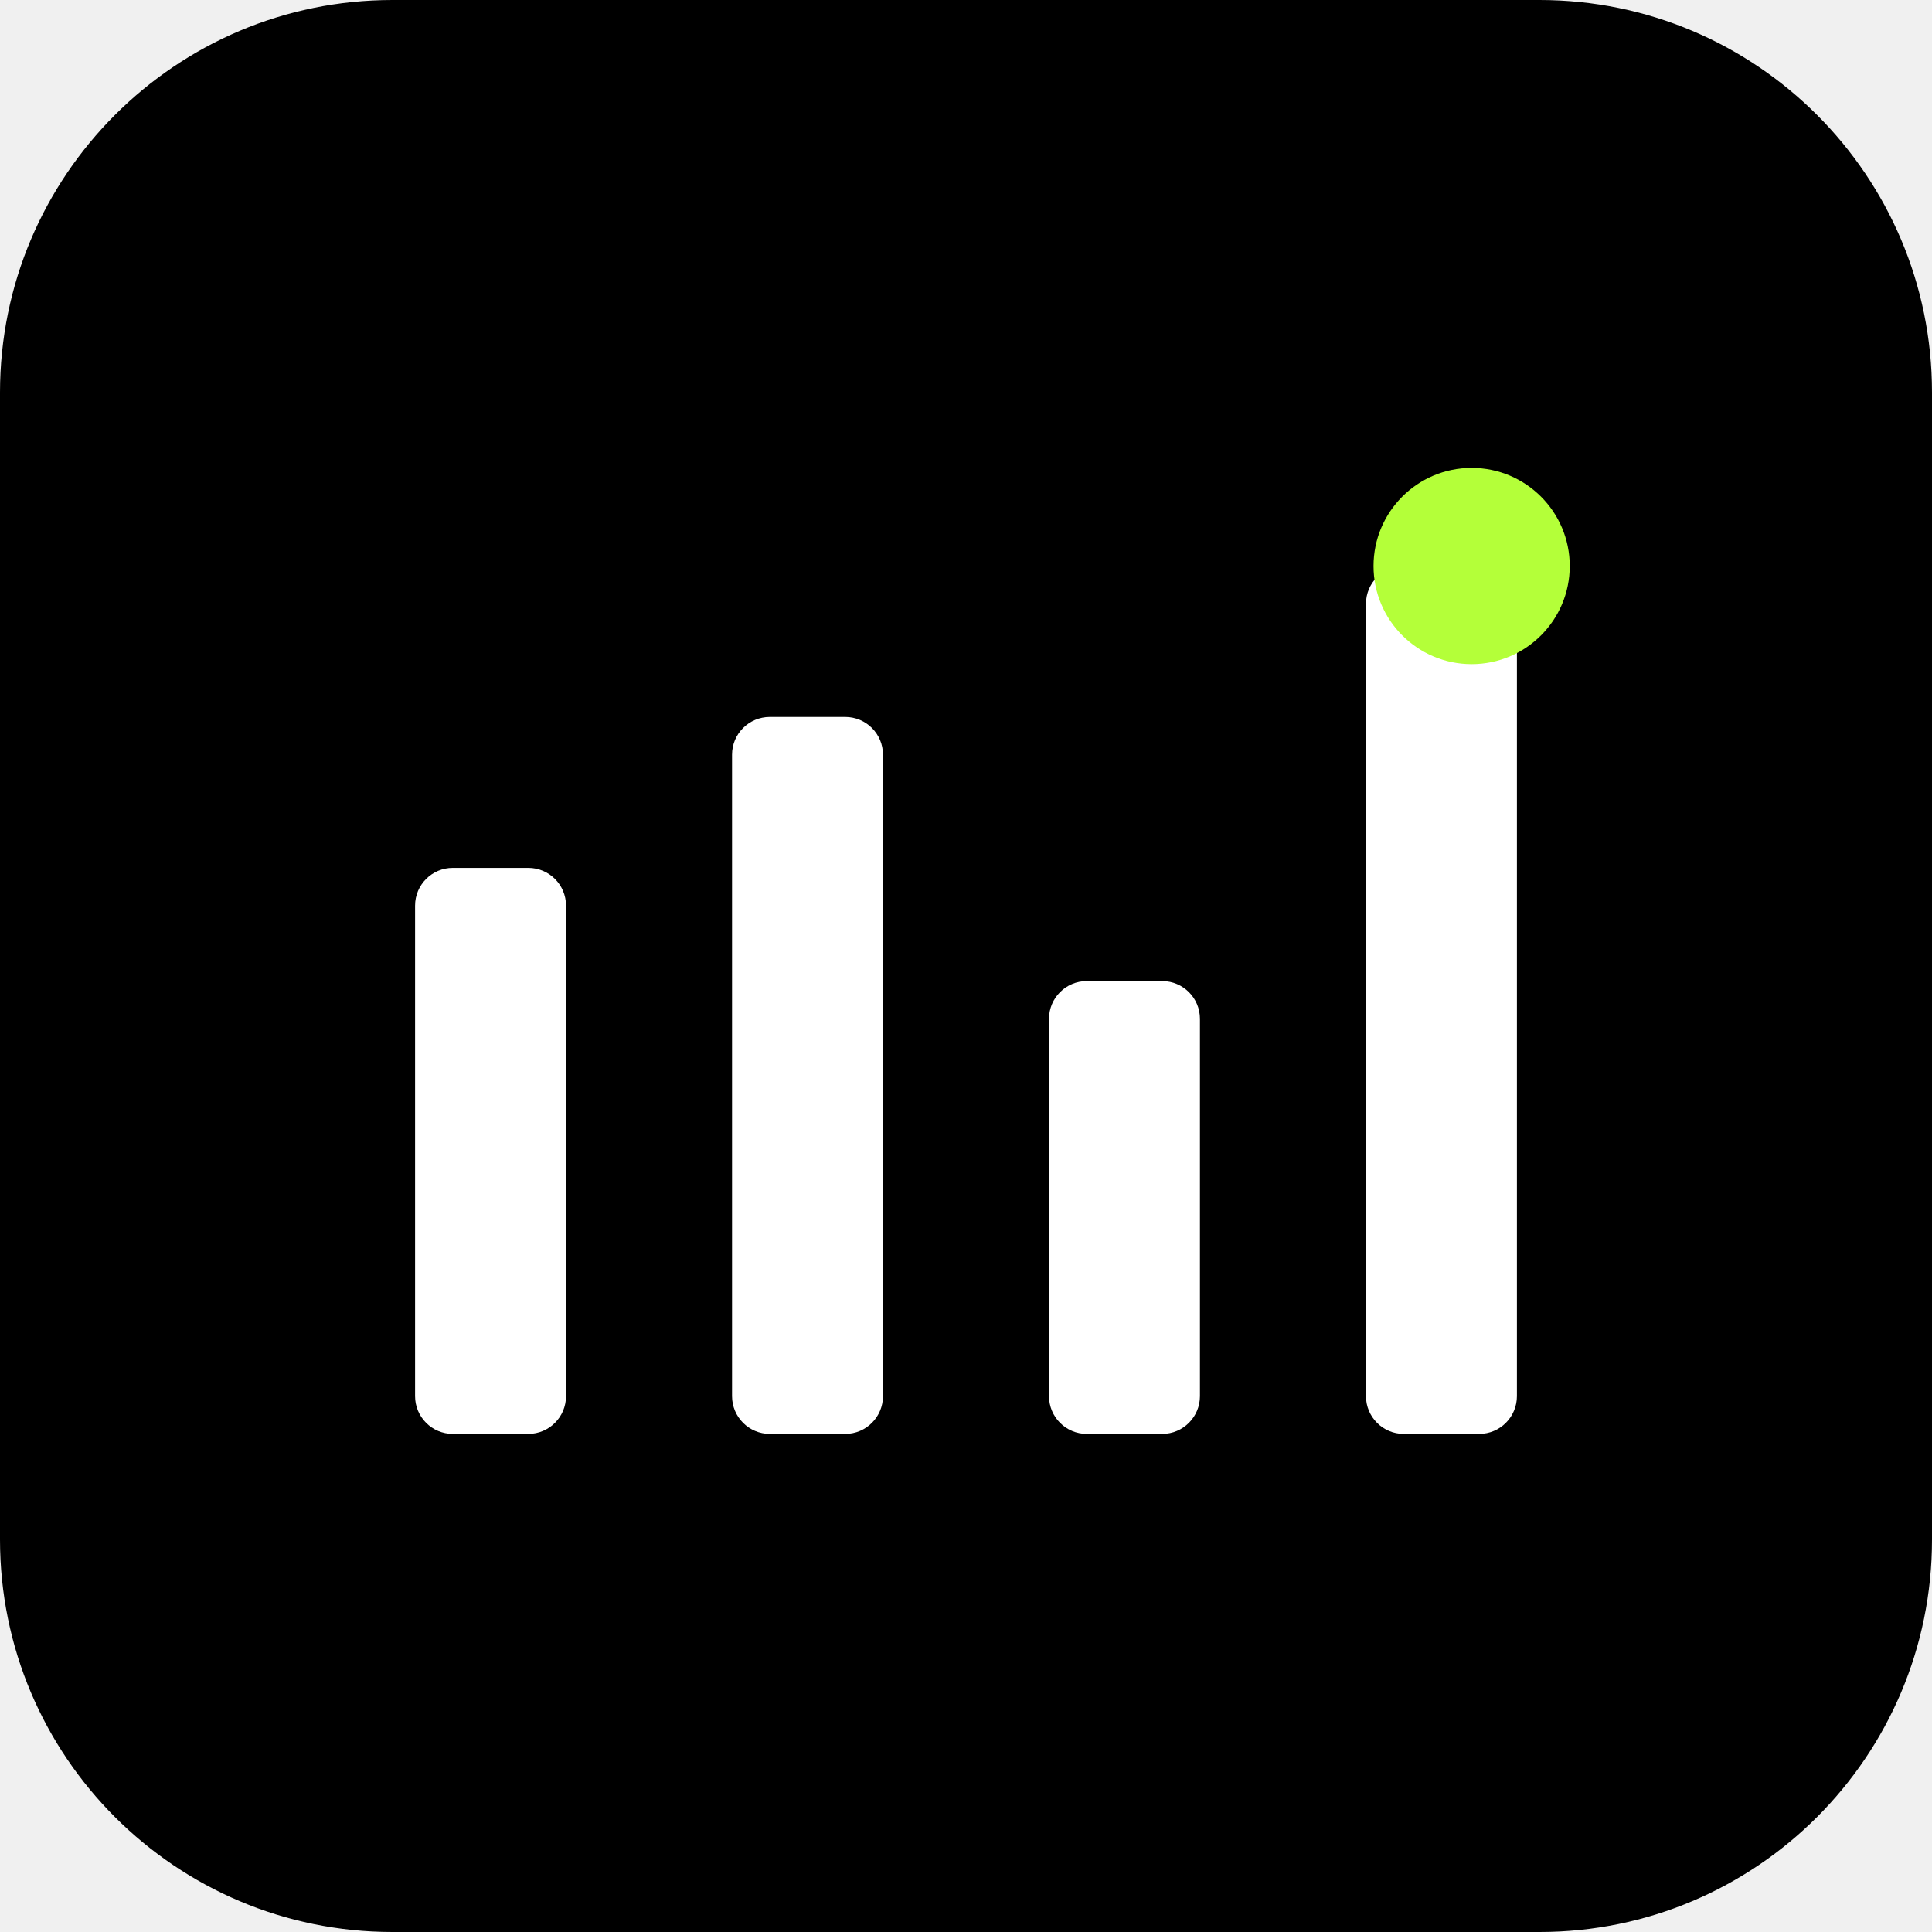
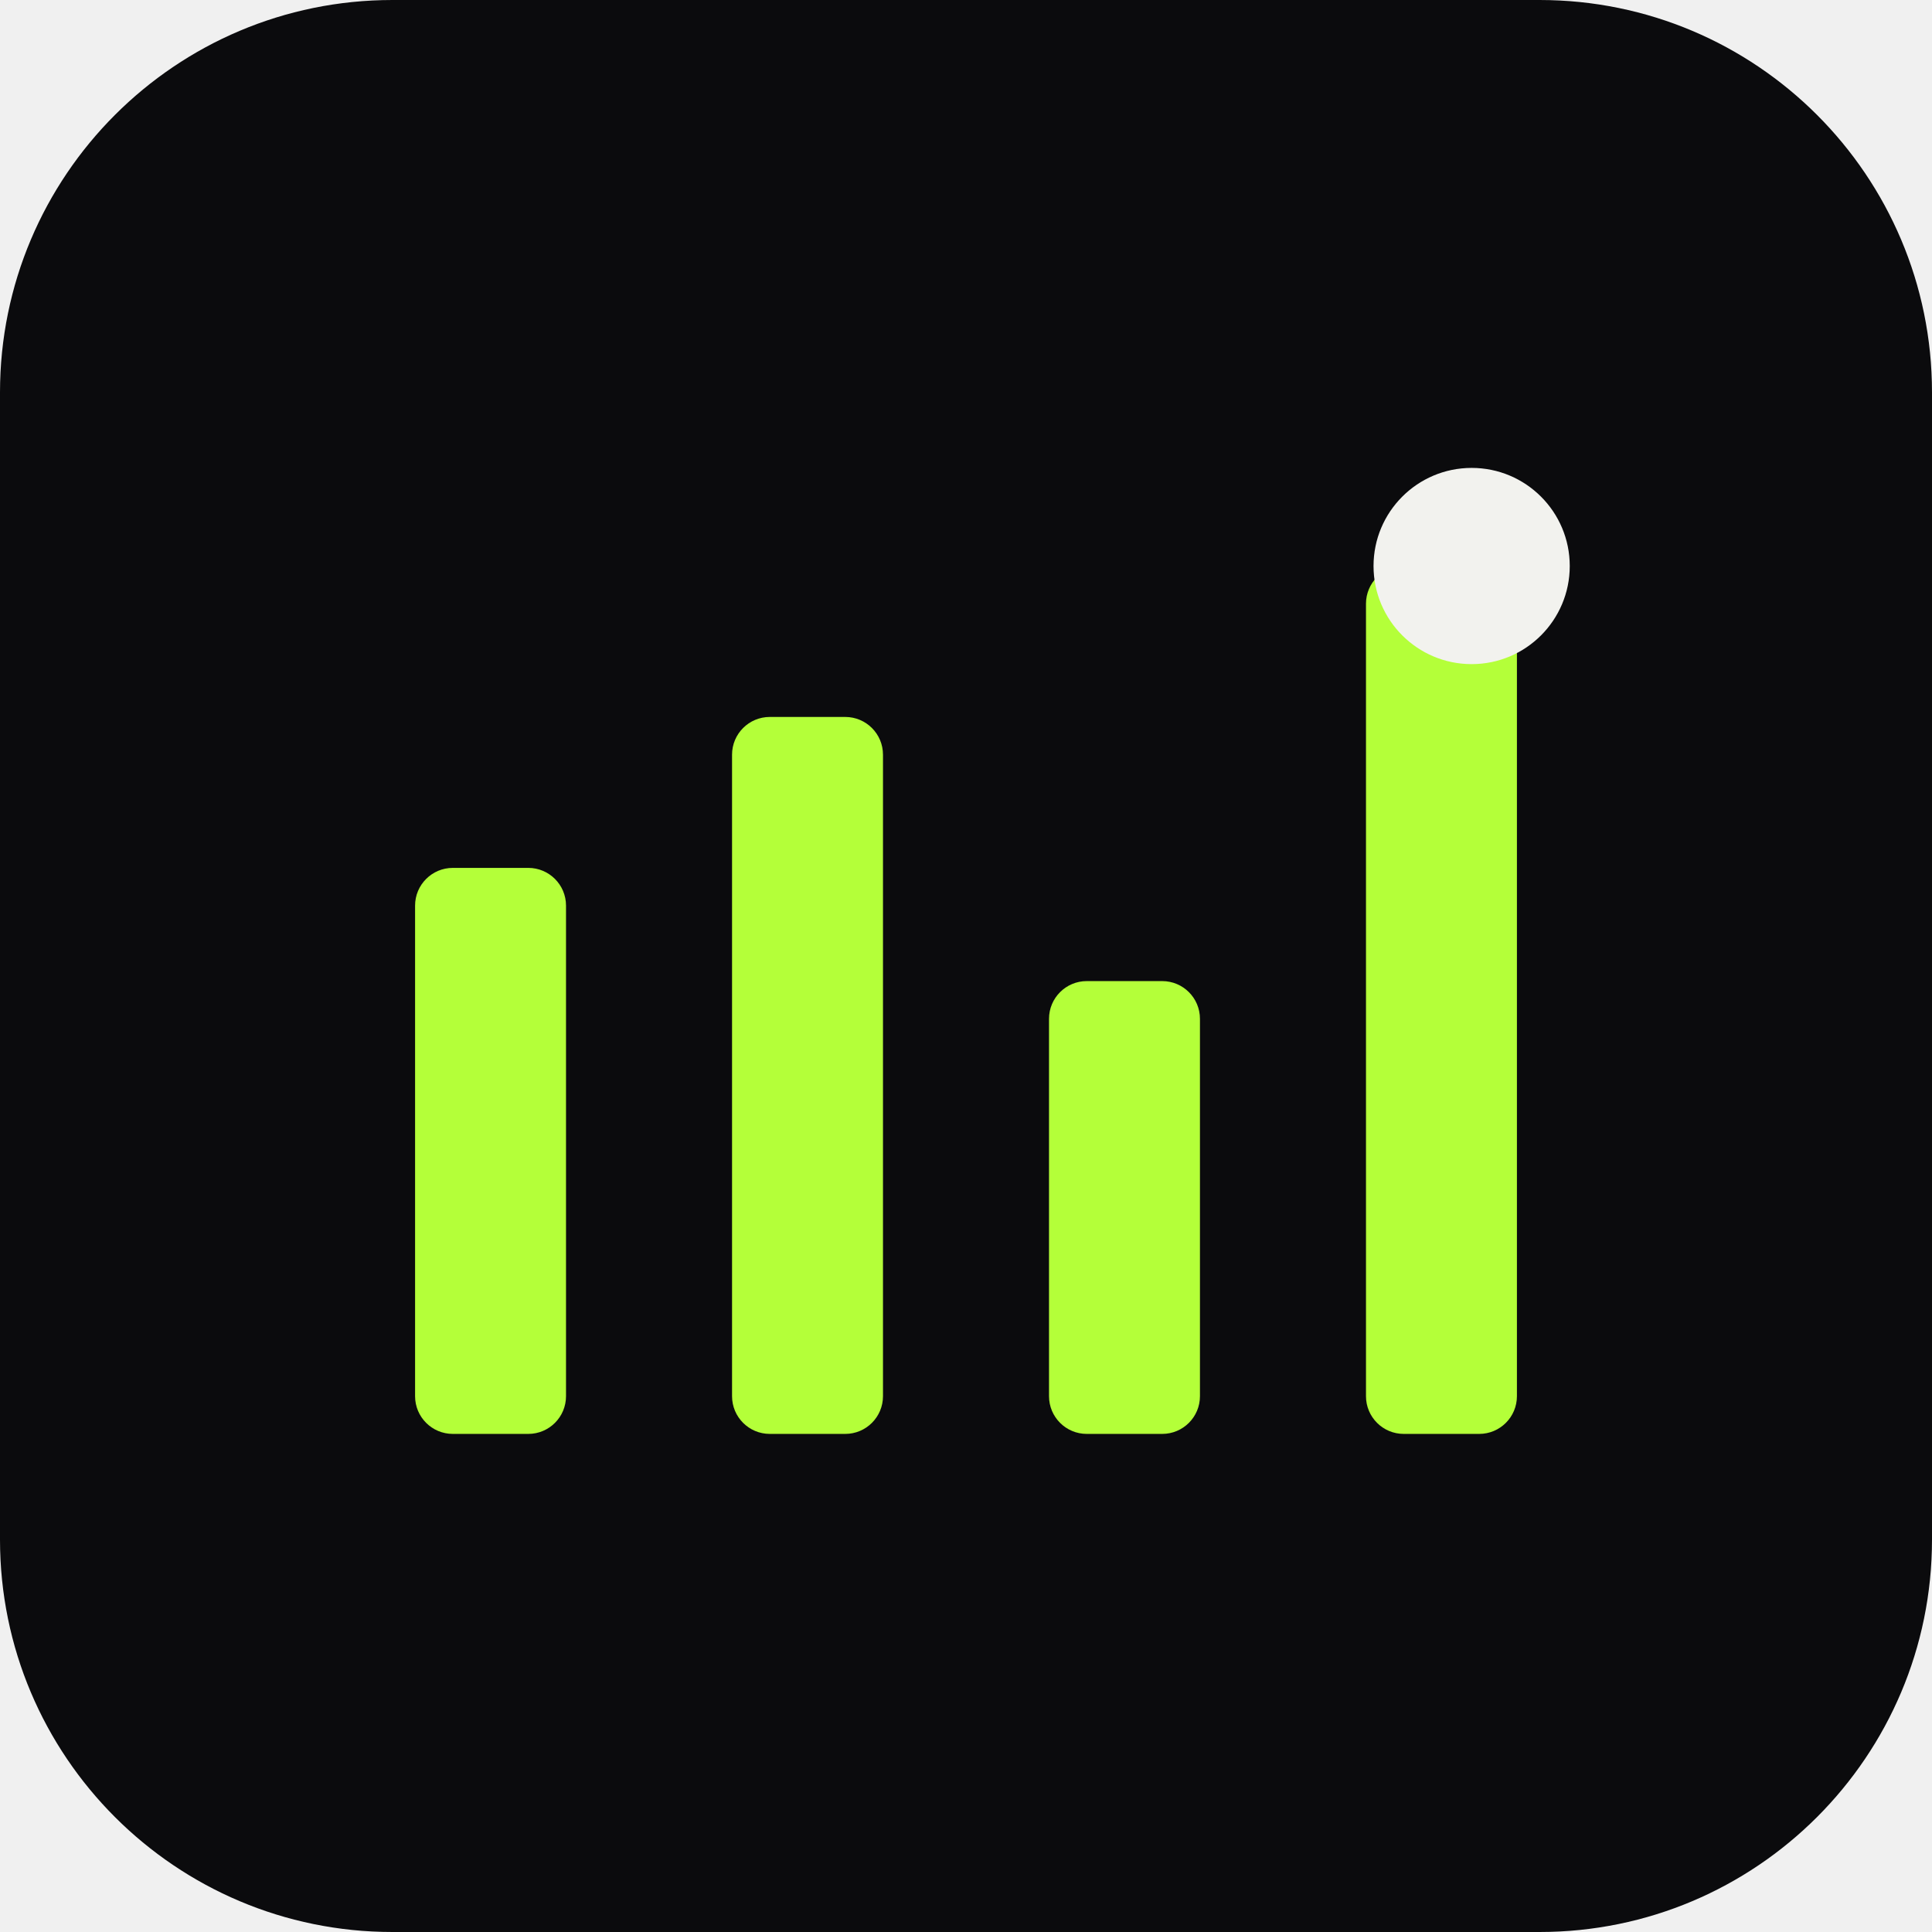
<svg xmlns="http://www.w3.org/2000/svg" viewBox="0 0 512 512">
-   <defs>
-     <linearGradient id="g" x1="0" y1="0" x2="1" y2="1">
-       <stop offset="0%" stop-color="oklch(0.6 0.18 258)" />
-       <stop offset="100%" stop-color="oklch(0.45 0.18 258)" />
-     </linearGradient>
-   </defs>
-   <rect width="512" height="512" rx="104" fill="url(#g)" />
-   <g fill="#ffffff" transform="translate(110 130)">
+   <rect width="512" height="512" rx="104" fill="#0b0b0d" />
+   <g fill="#b4ff39" transform="translate(110 130)">
    <rect x="0" y="100" width="40" height="150" rx="10" />
    <rect x="84" y="60" width="40" height="190" rx="10" />
    <rect x="168" y="130" width="40" height="120" rx="10" />
    <rect x="252" y="20" width="40" height="230" rx="10" />
  </g>
-   <circle cx="390" cy="150" r="26" fill="#b4ff39" />
+   <circle cx="390" cy="150" r="26" fill="#f2f2ee" />
</svg>
